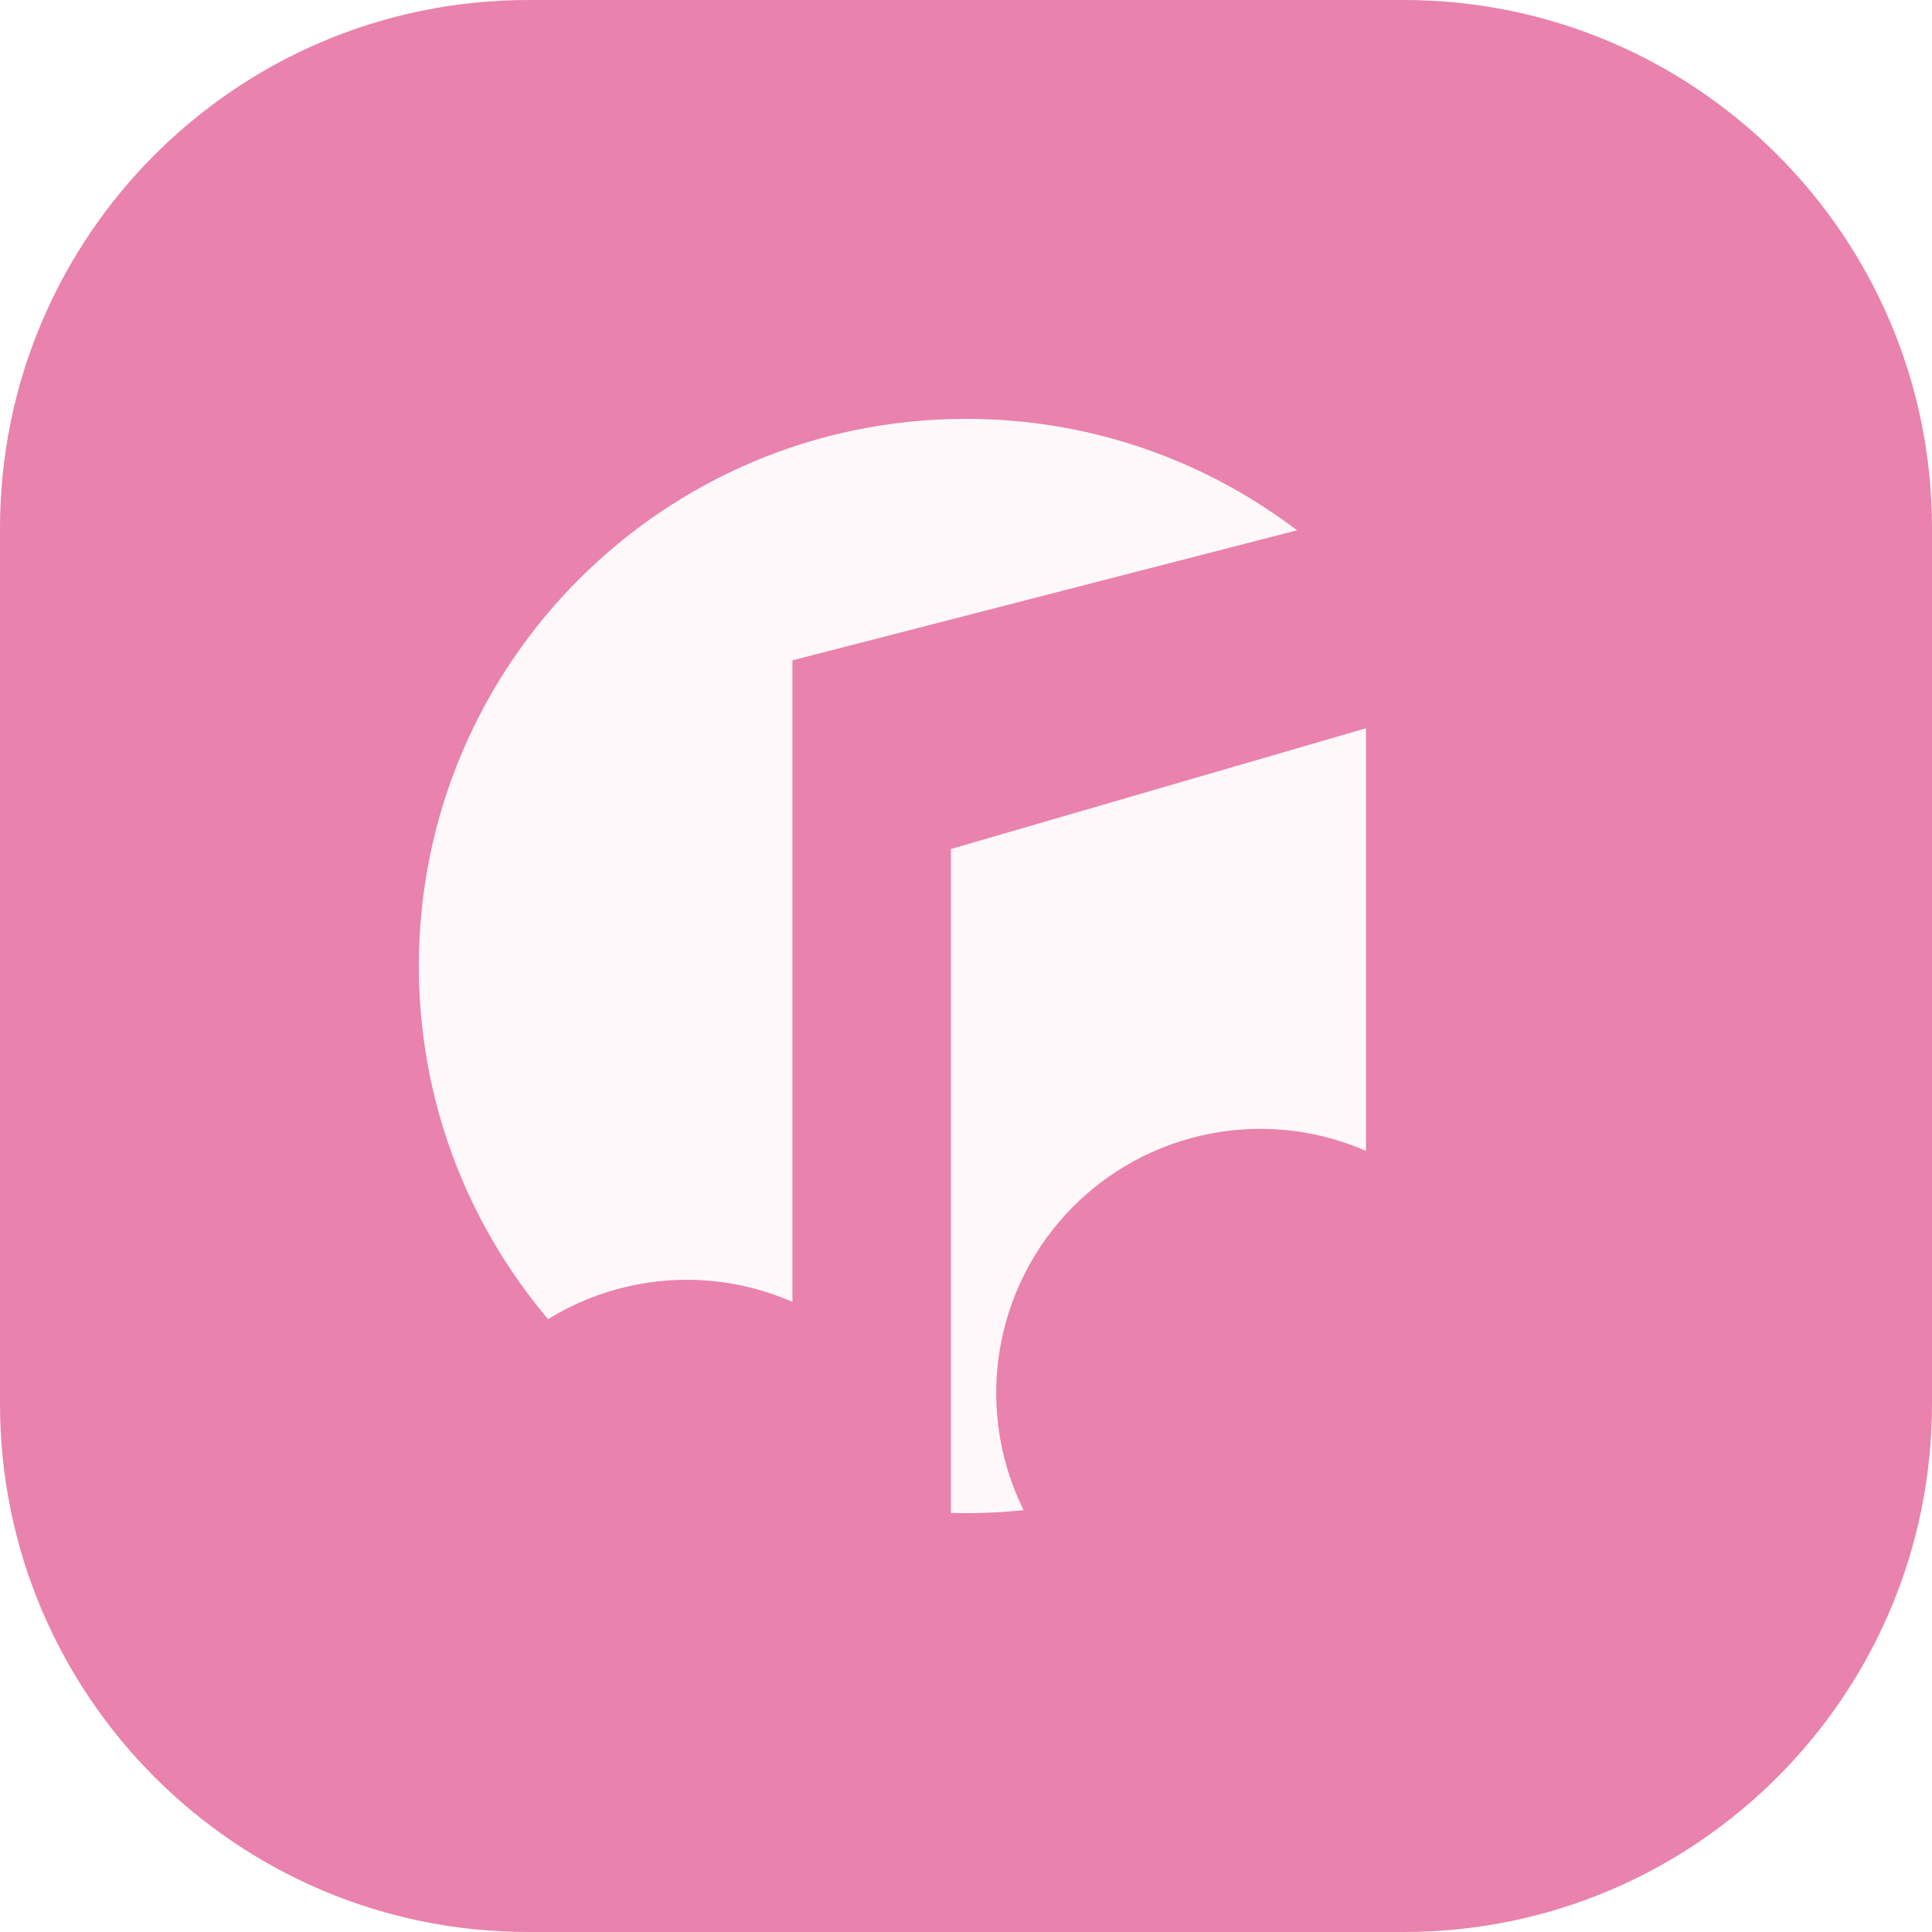
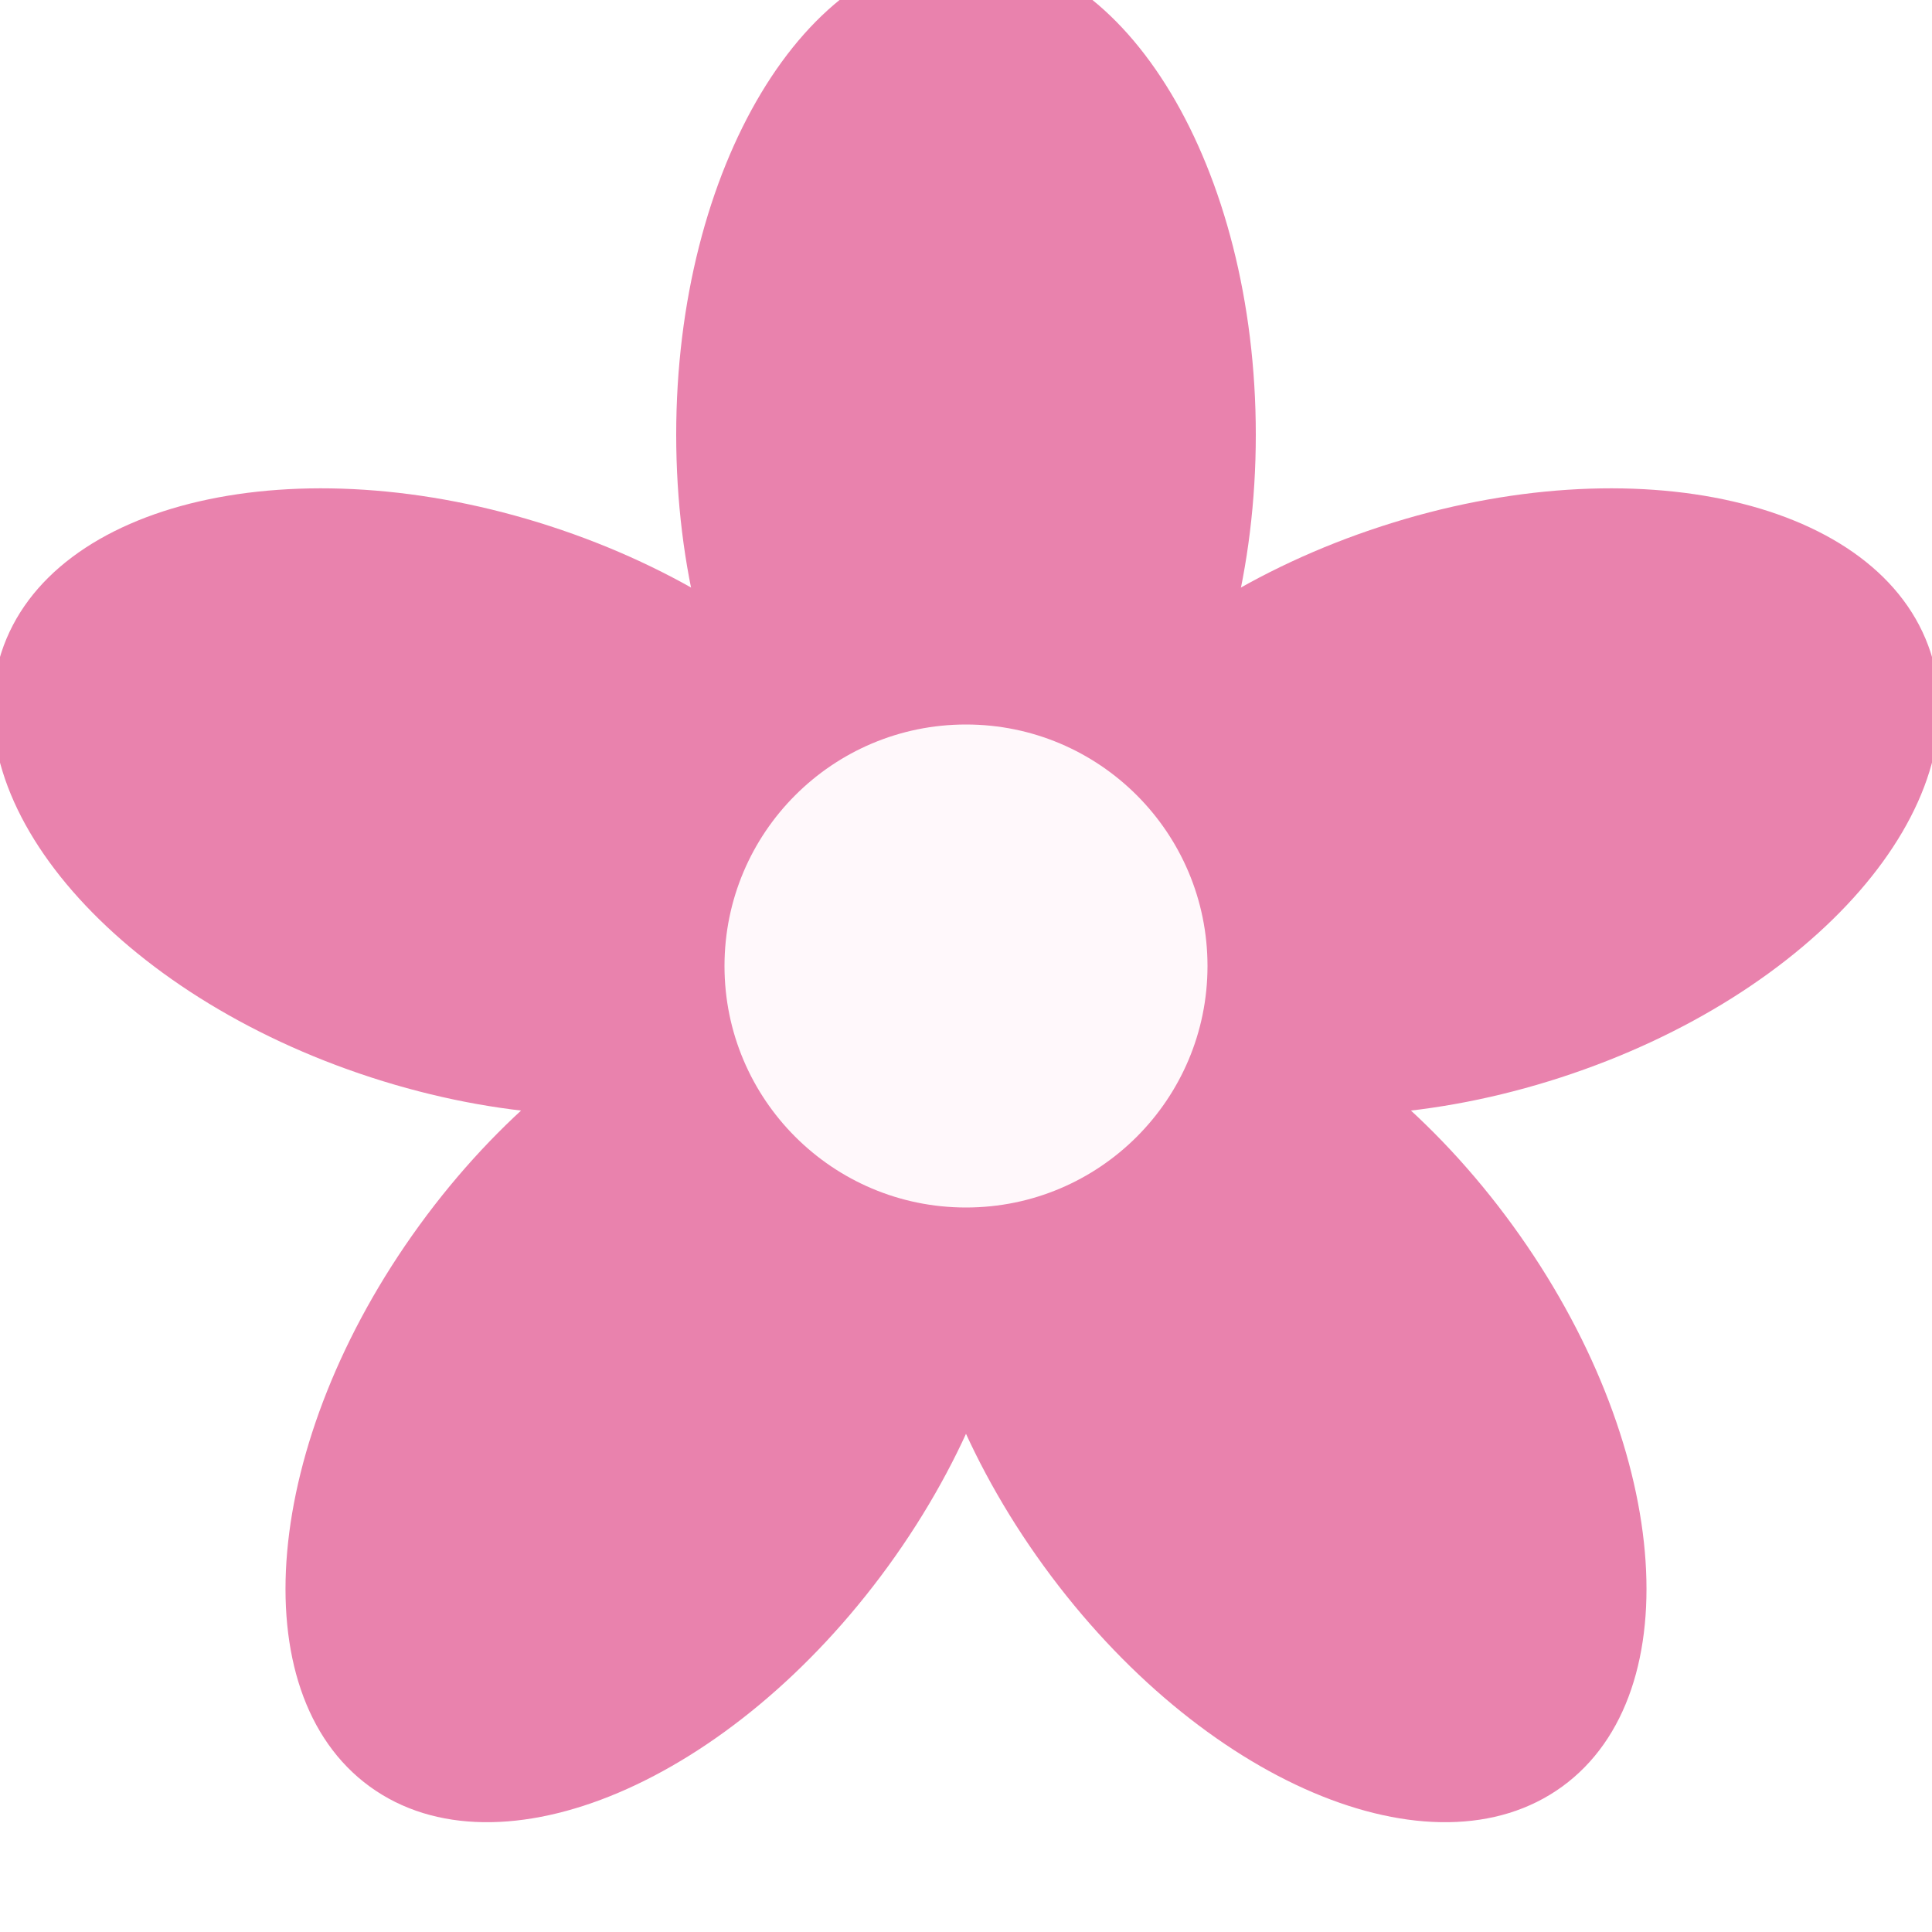
- <svg xmlns="http://www.w3.org/2000/svg" viewBox="0 0 512 512">
-   <rect width="512" height="512" rx="140" fill="#e982ad" />
-   <circle cx="256" cy="256" r="145" fill="#fff8fb" />
-   <path d="M210 175v170a70 70 0 1 0 42 65V225l110-32v112a70 70 0 1 0 42 65V125z" fill="#e982ad" />
+ <svg xmlns="http://www.w3.org/2000/svg" viewBox="0 0 40 40" role="img" aria-label="Momoirobara flower">
+   <g fill="#e982ad">
+     <ellipse cx="20" cy="9" rx="6" ry="10" />
+     <ellipse cx="20" cy="9" rx="6" ry="10" transform="rotate(72 20 20)" />
+     <ellipse cx="20" cy="9" rx="6" ry="10" transform="rotate(144 20 20)" />
+     <ellipse cx="20" cy="9" rx="6" ry="10" transform="rotate(216 20 20)" />
+     <ellipse cx="20" cy="9" rx="6" ry="10" transform="rotate(288 20 20)" />
+     <circle cx="20" cy="20" r="5" fill="#fff8fb" />
+   </g>
</svg>
